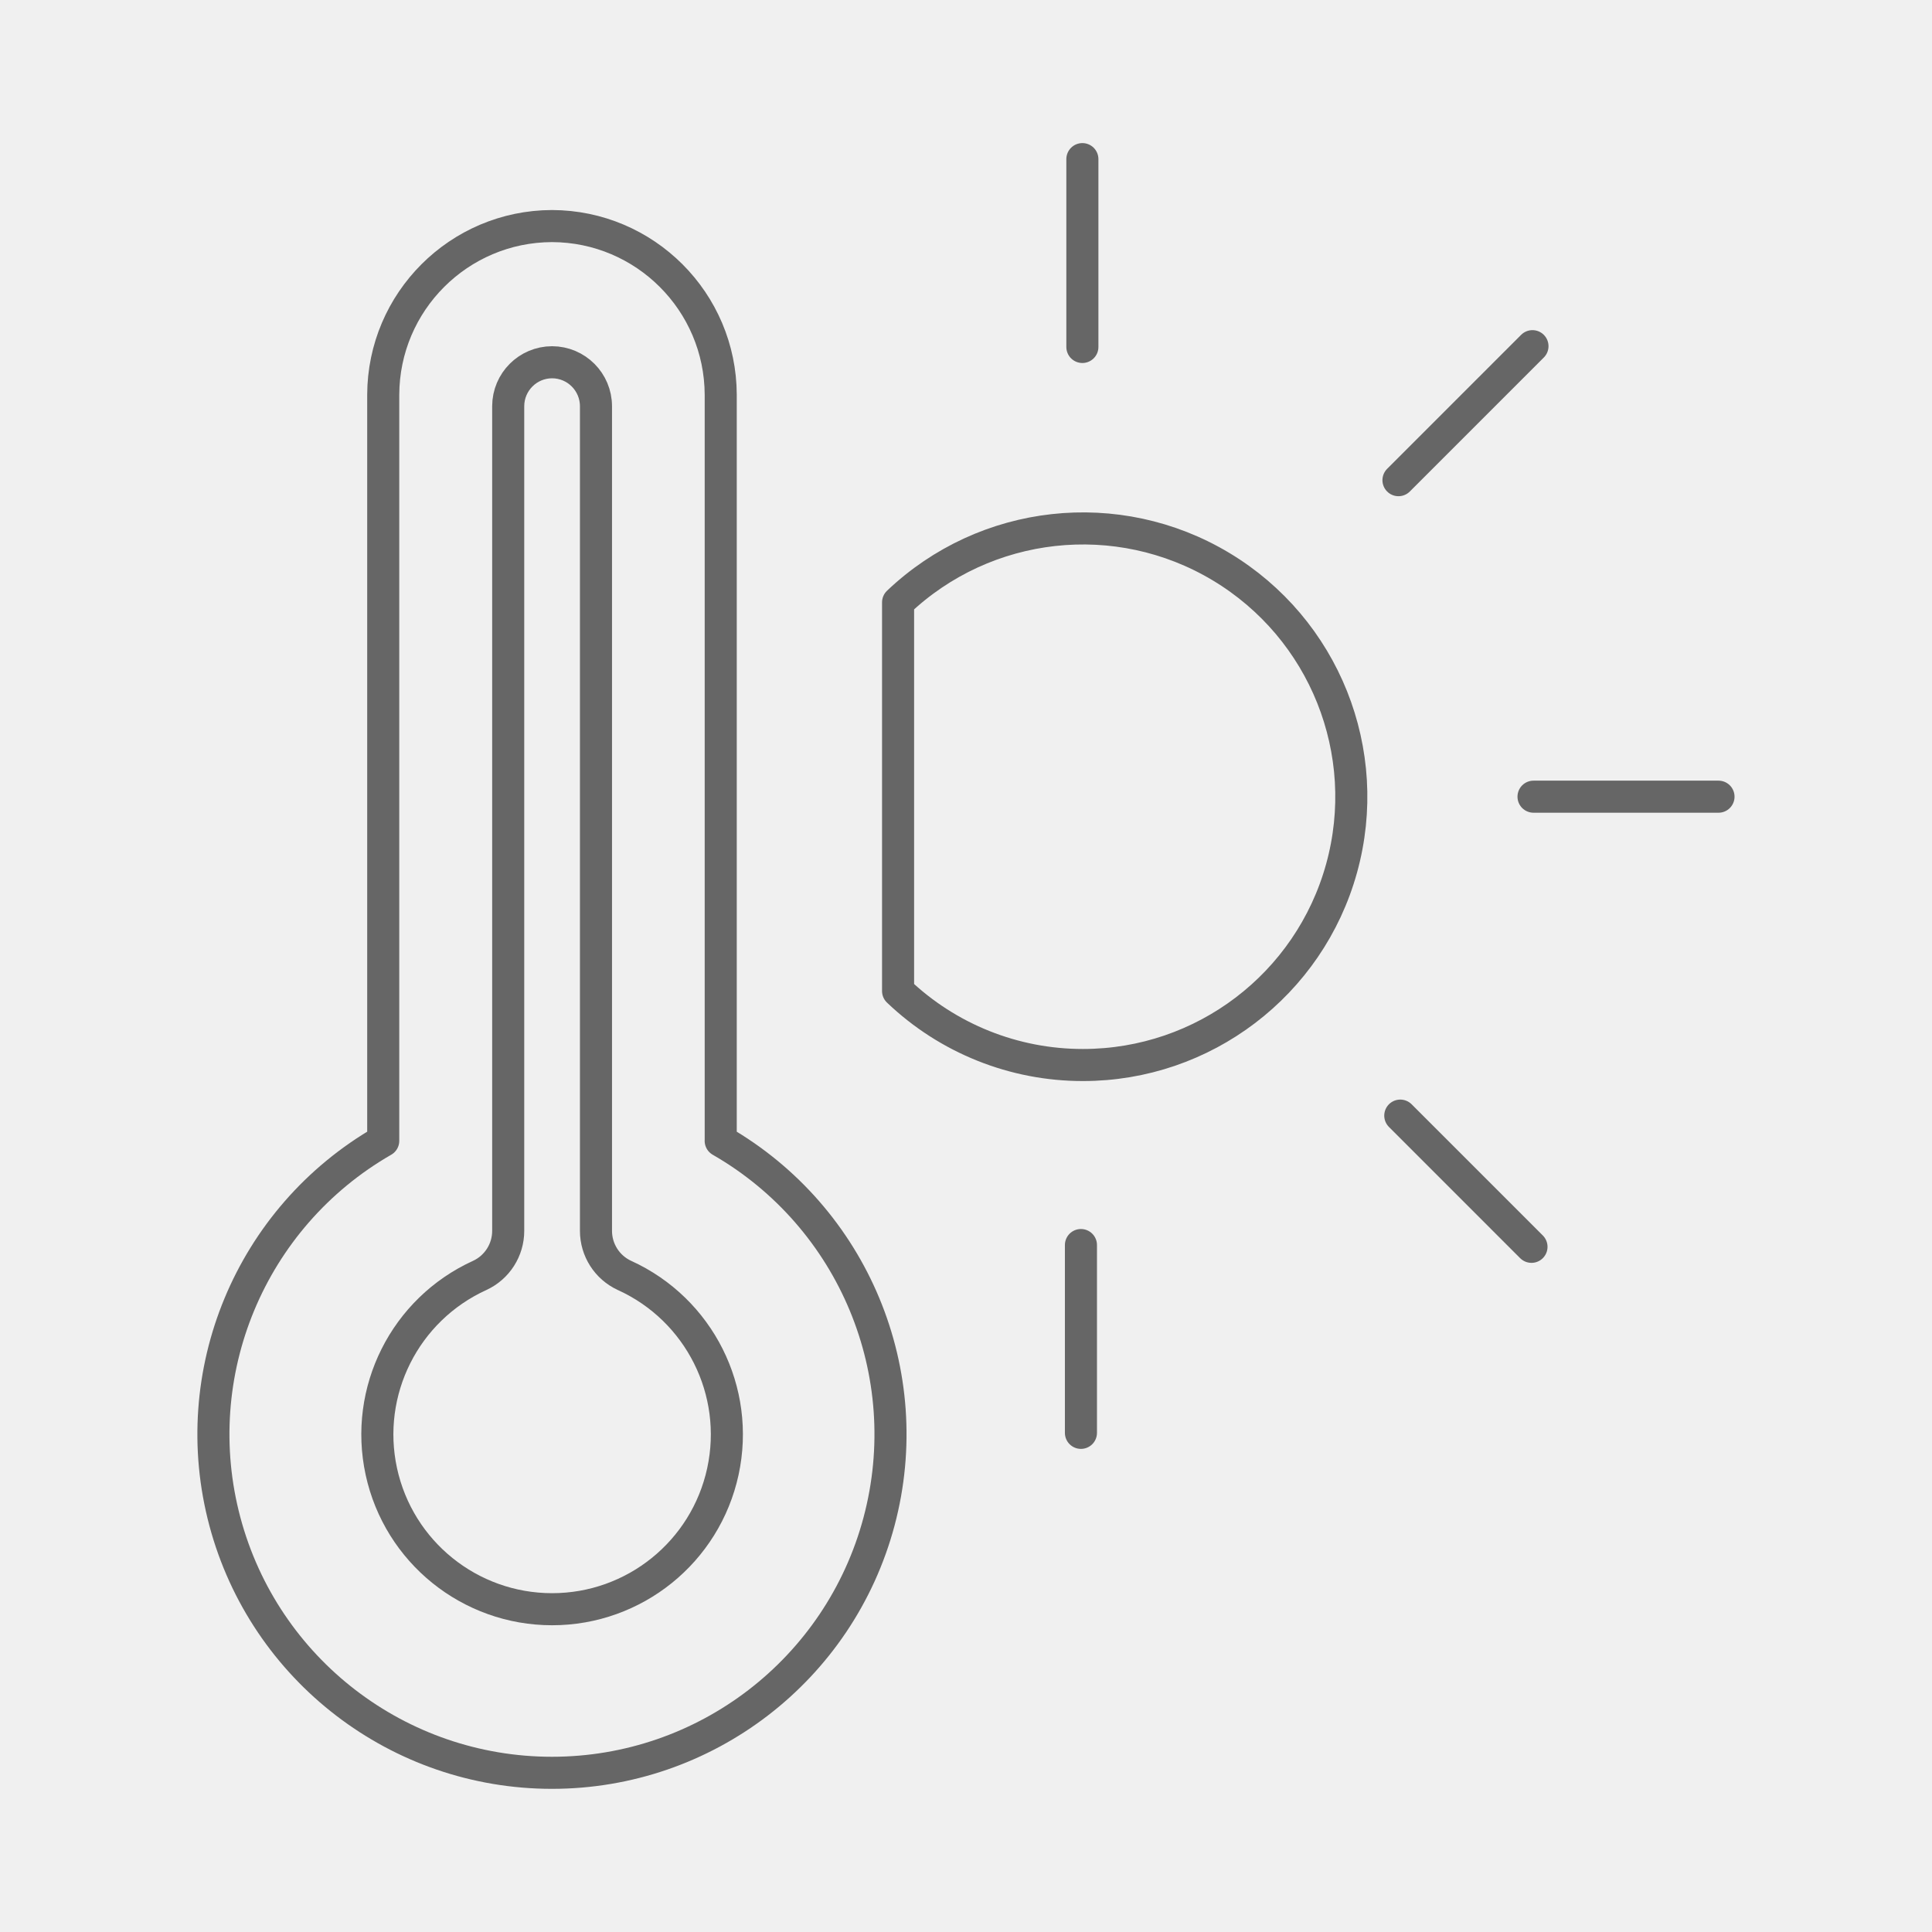
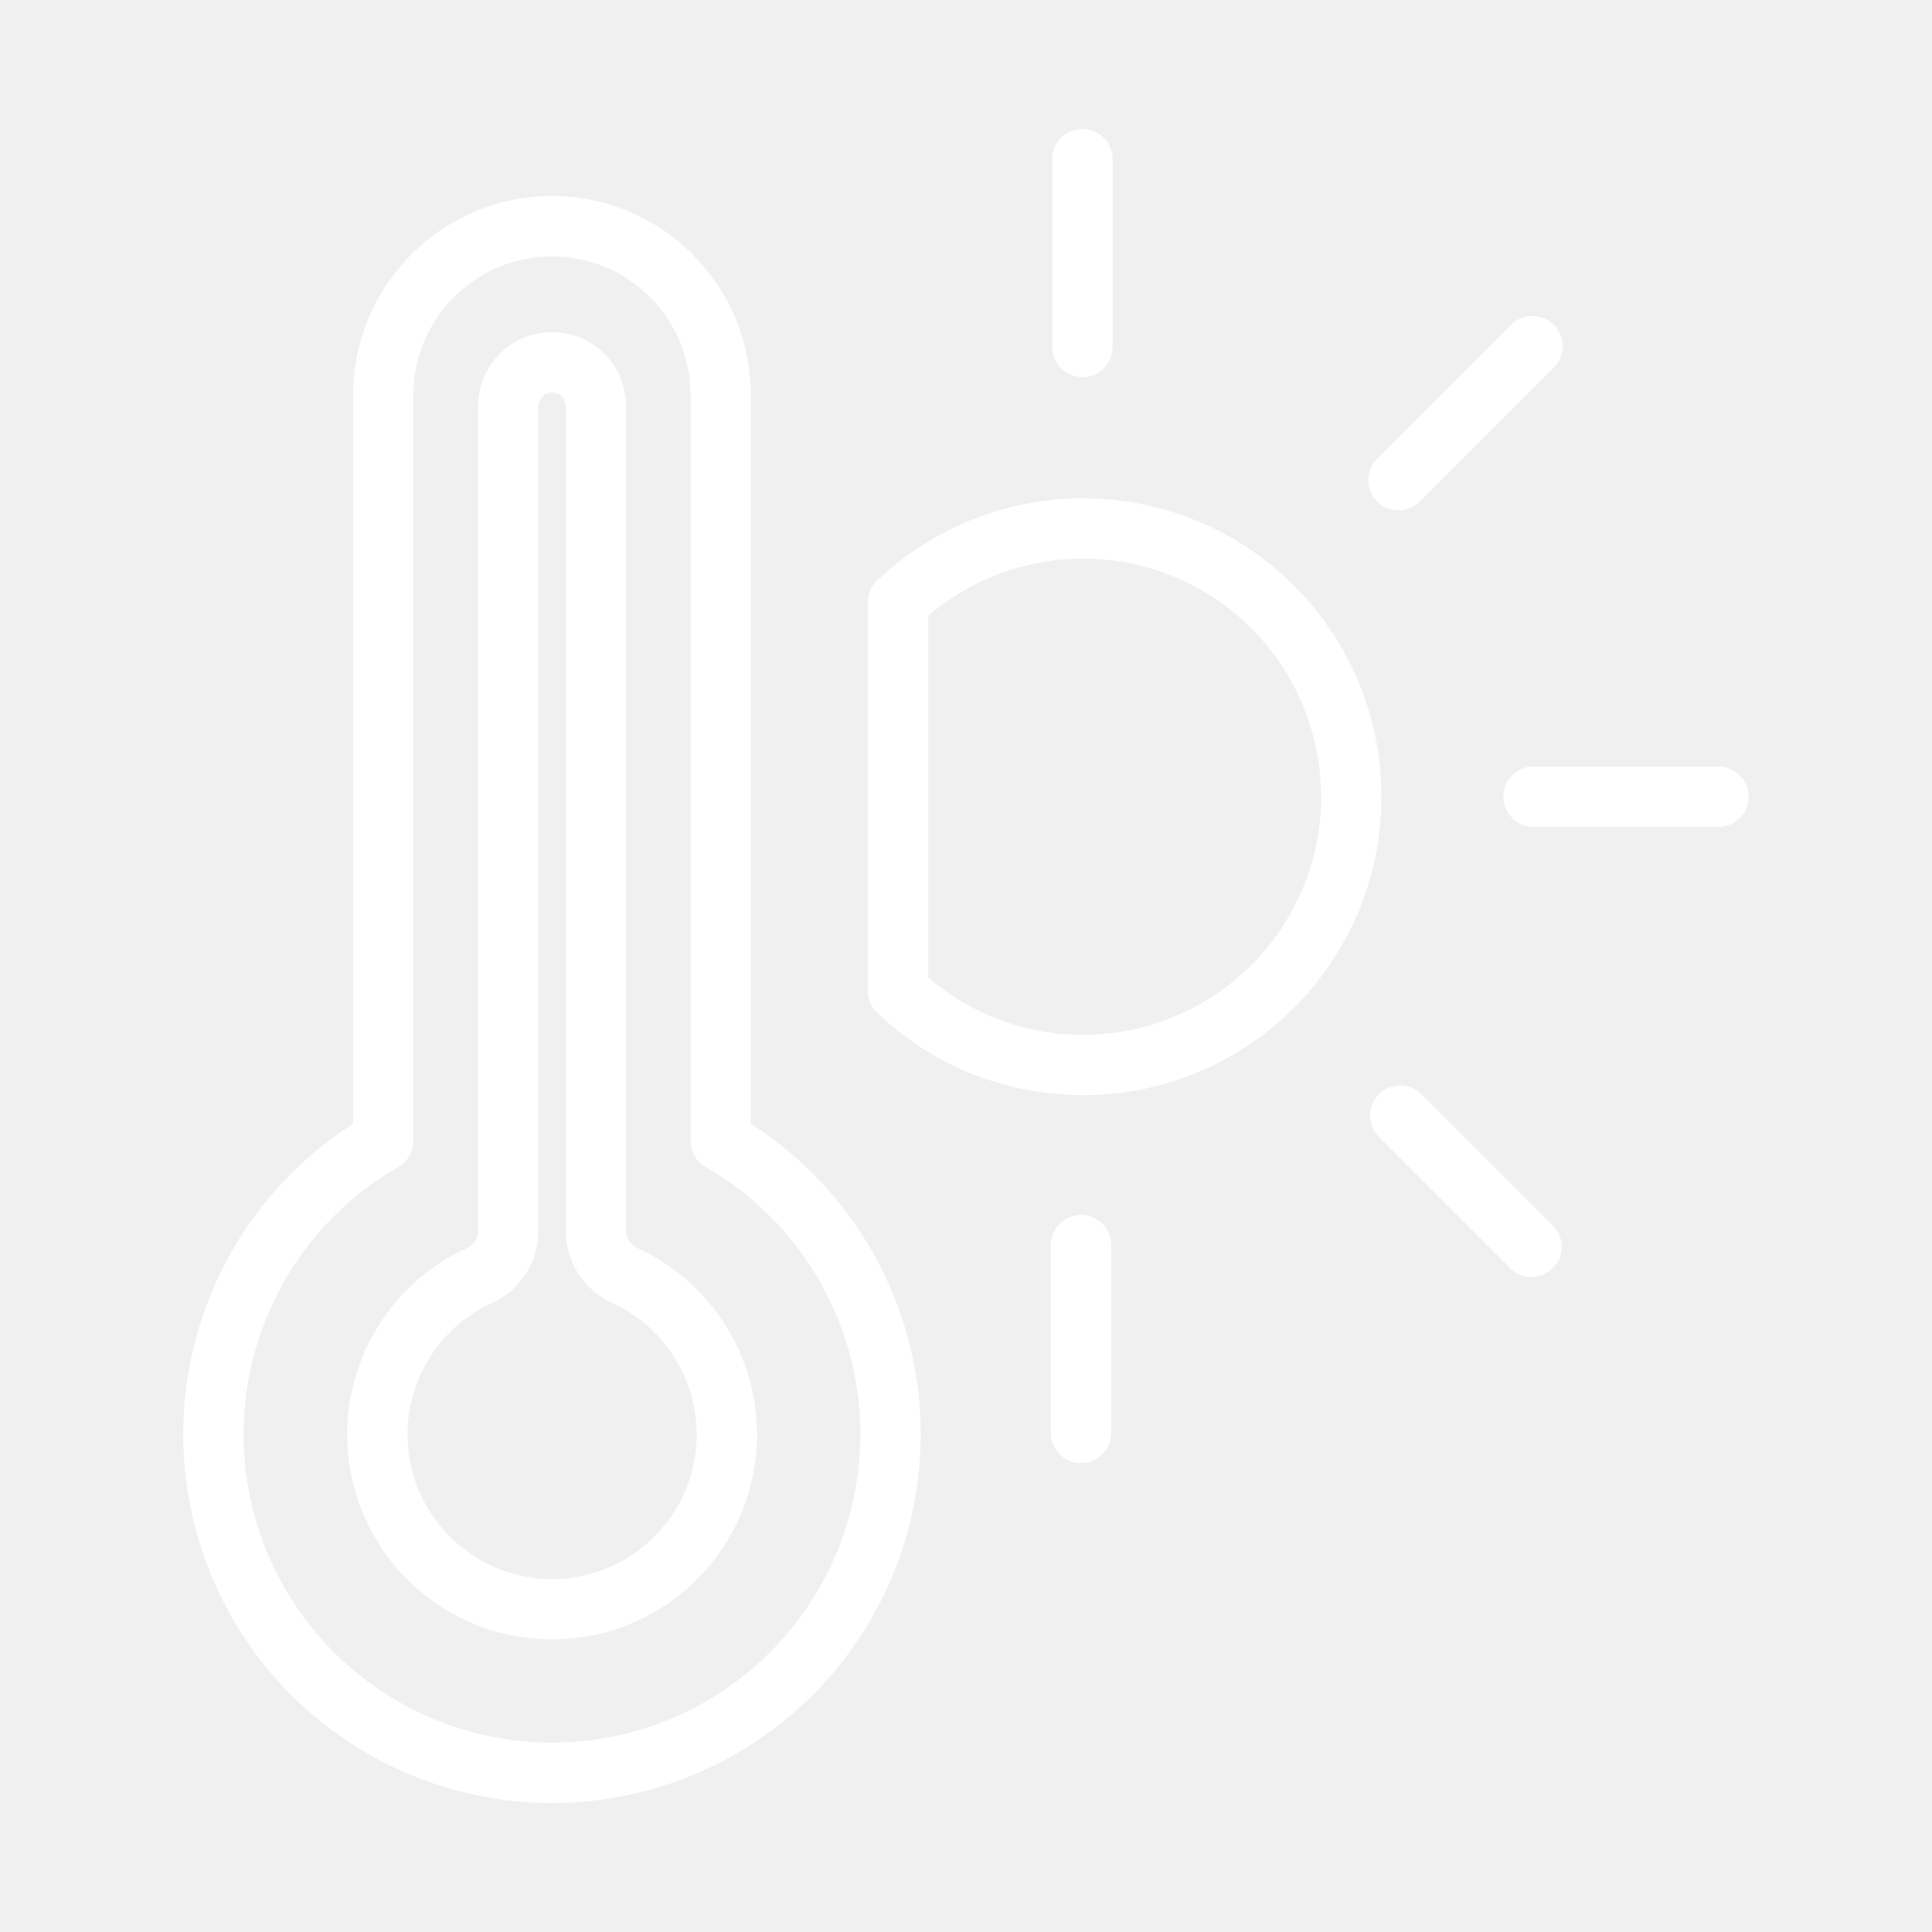
<svg xmlns="http://www.w3.org/2000/svg" id="Layer_1" data-name="Layer 1" viewBox="0 0 512 512">
  <defs>
-     <style>.cls-1{fill:none;stroke:#666;stroke-linecap:round;stroke-linejoin:round;stroke-width:8.5px}</style>
+     <style>.cls-1{fill:none;stroke:#fff;stroke-linecap:round;stroke-linejoin:round;stroke-width:16px}</style>
  </defs>
  <path class="cls-1" d="M191 302.33v-197.7a44.85 44.85 0 00-44.72-44.72 44.85 44.85 0 00-44.72 44.72v197.7a89.71 89.71 0 1089.43 0z" />
  <path class="cls-1" d="M165.49 338a13 13 0 01-7.55-11.81V107.67A11.66 11.66 0 00146.31 96a11.66 11.66 0 00-11.63 11.63v218.55a13 13 0 01-7.55 11.82 46.31 46.31 0 1038.37 0zM406.4 211.13h49.02M286.46 379.72v-49.77M286.84 91.95V42.17M371.09 295.65l34.77 34.77M370.61 127.25l35.51-35.51M287 282.24a71.1 71.1 0 10-49-122.61v103a70.84 70.84 0 0049 19.61z" />
</svg>
